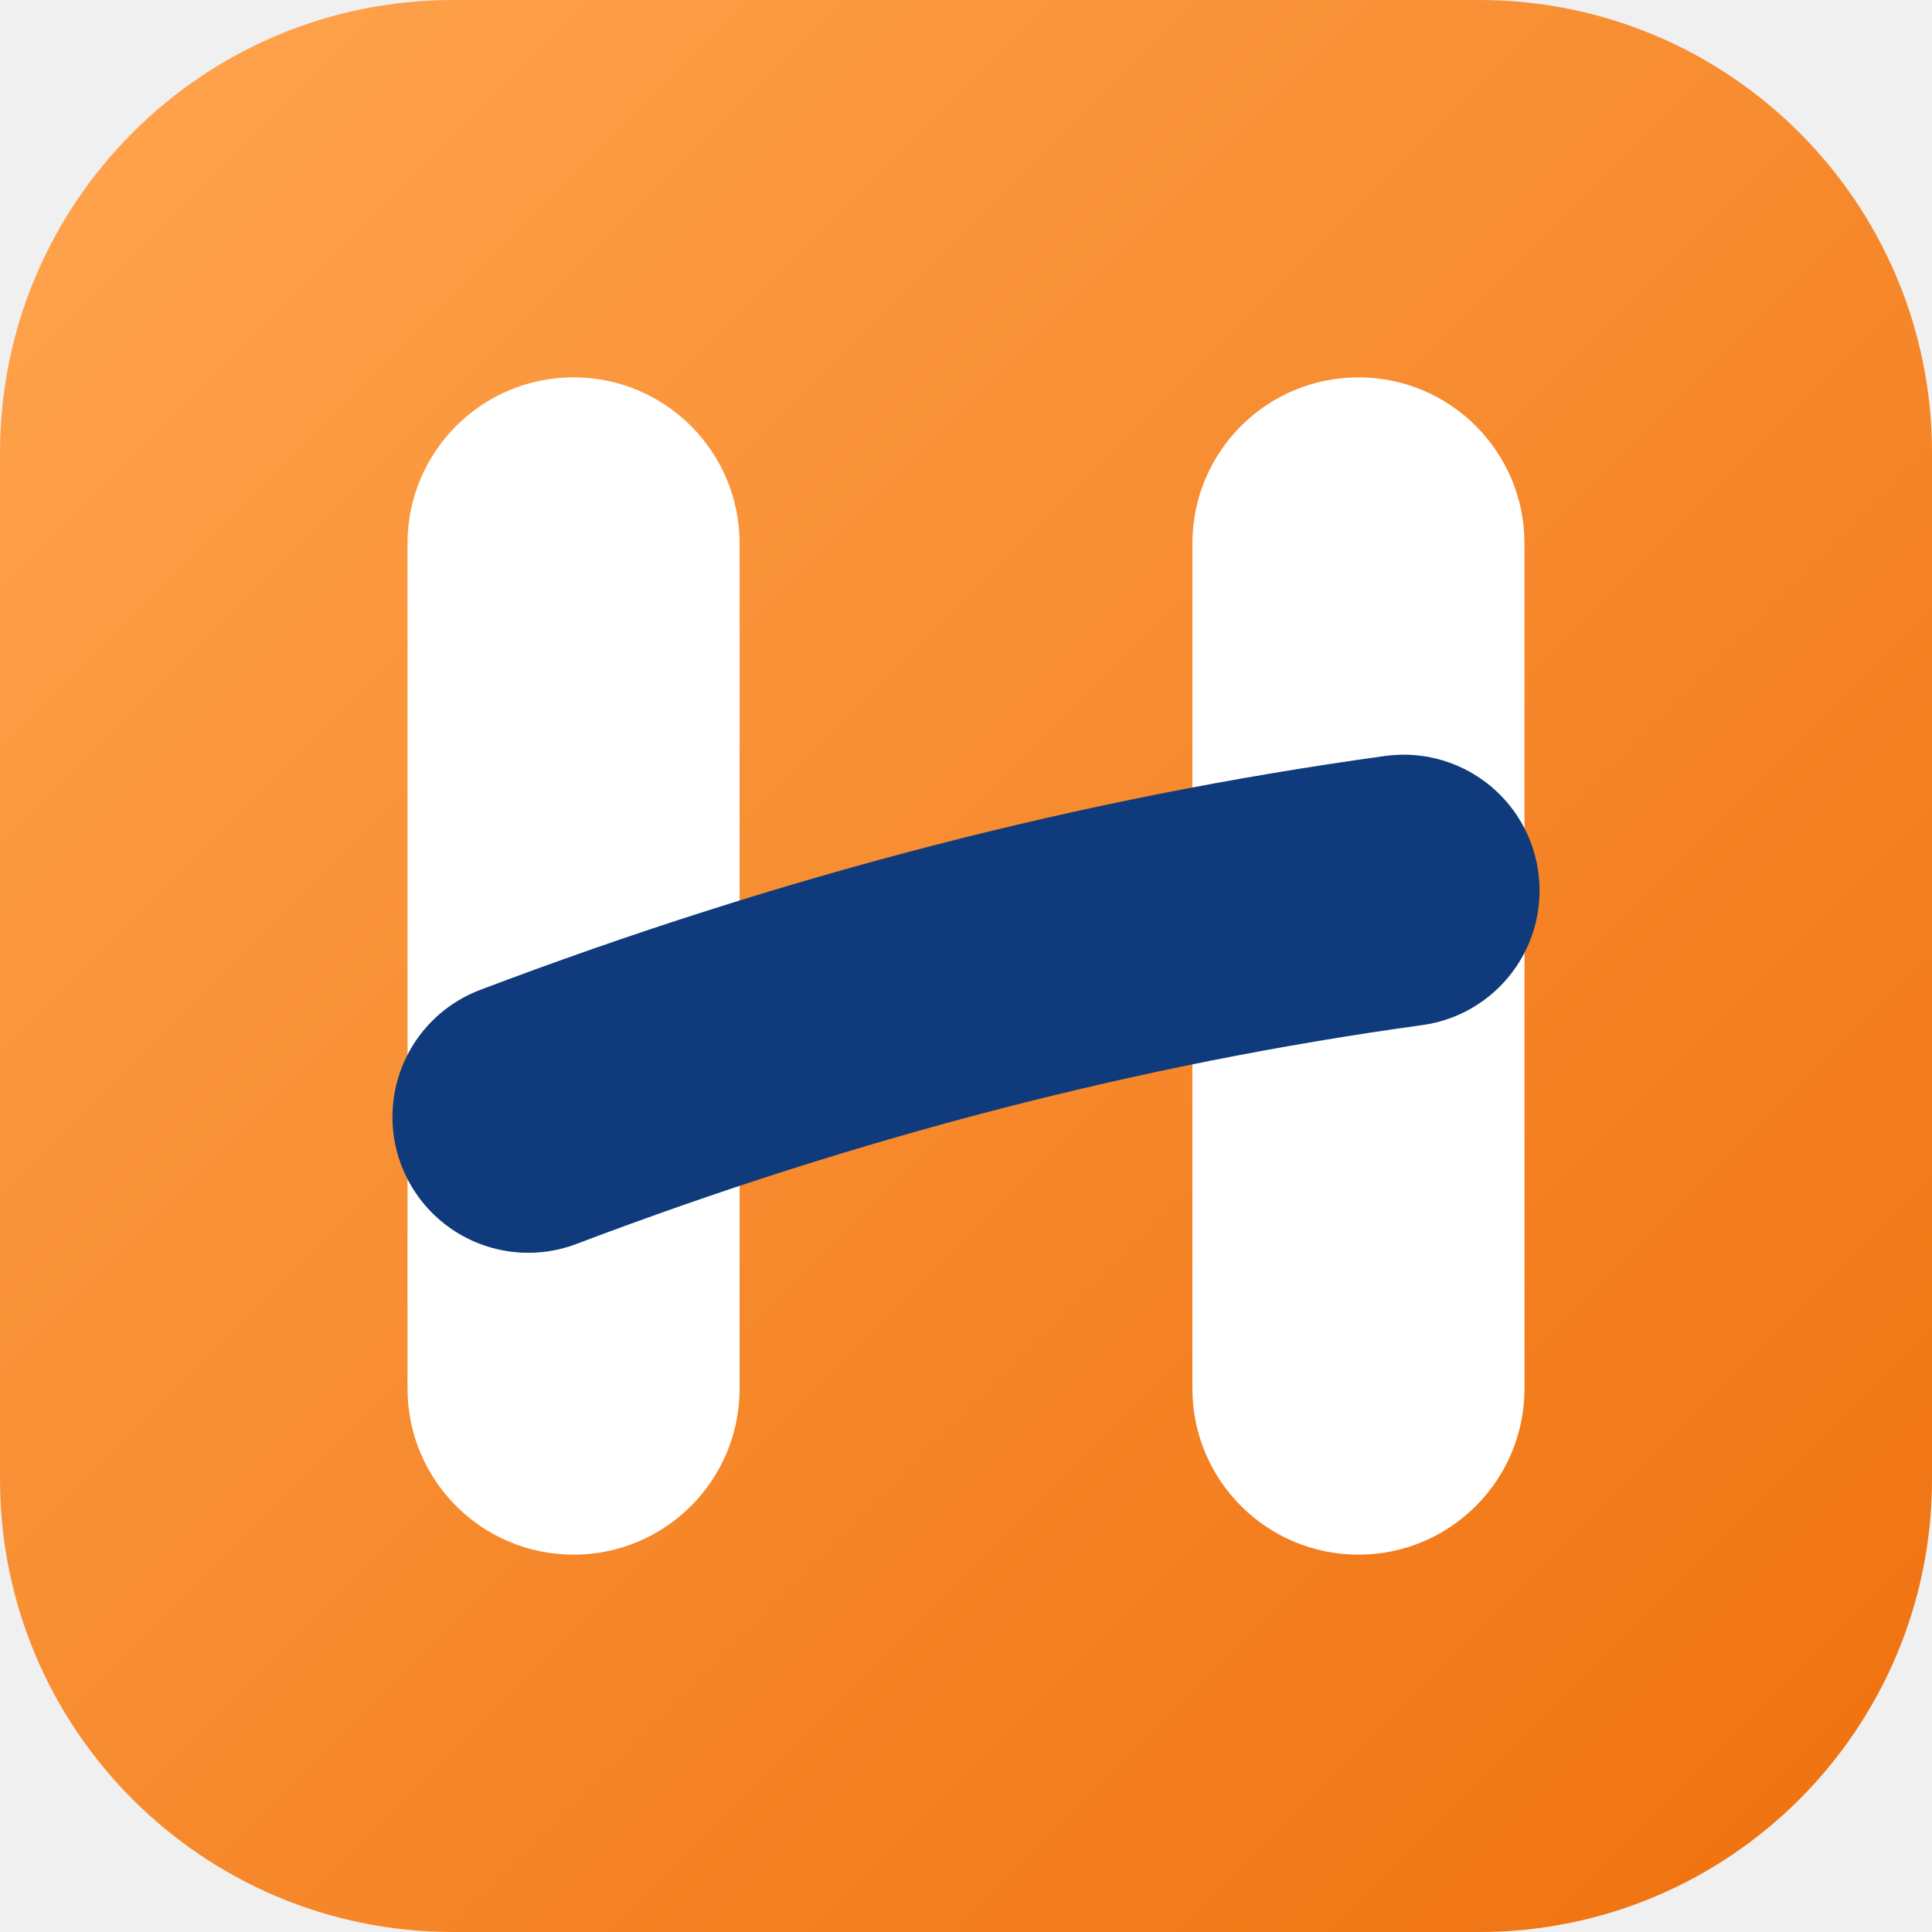
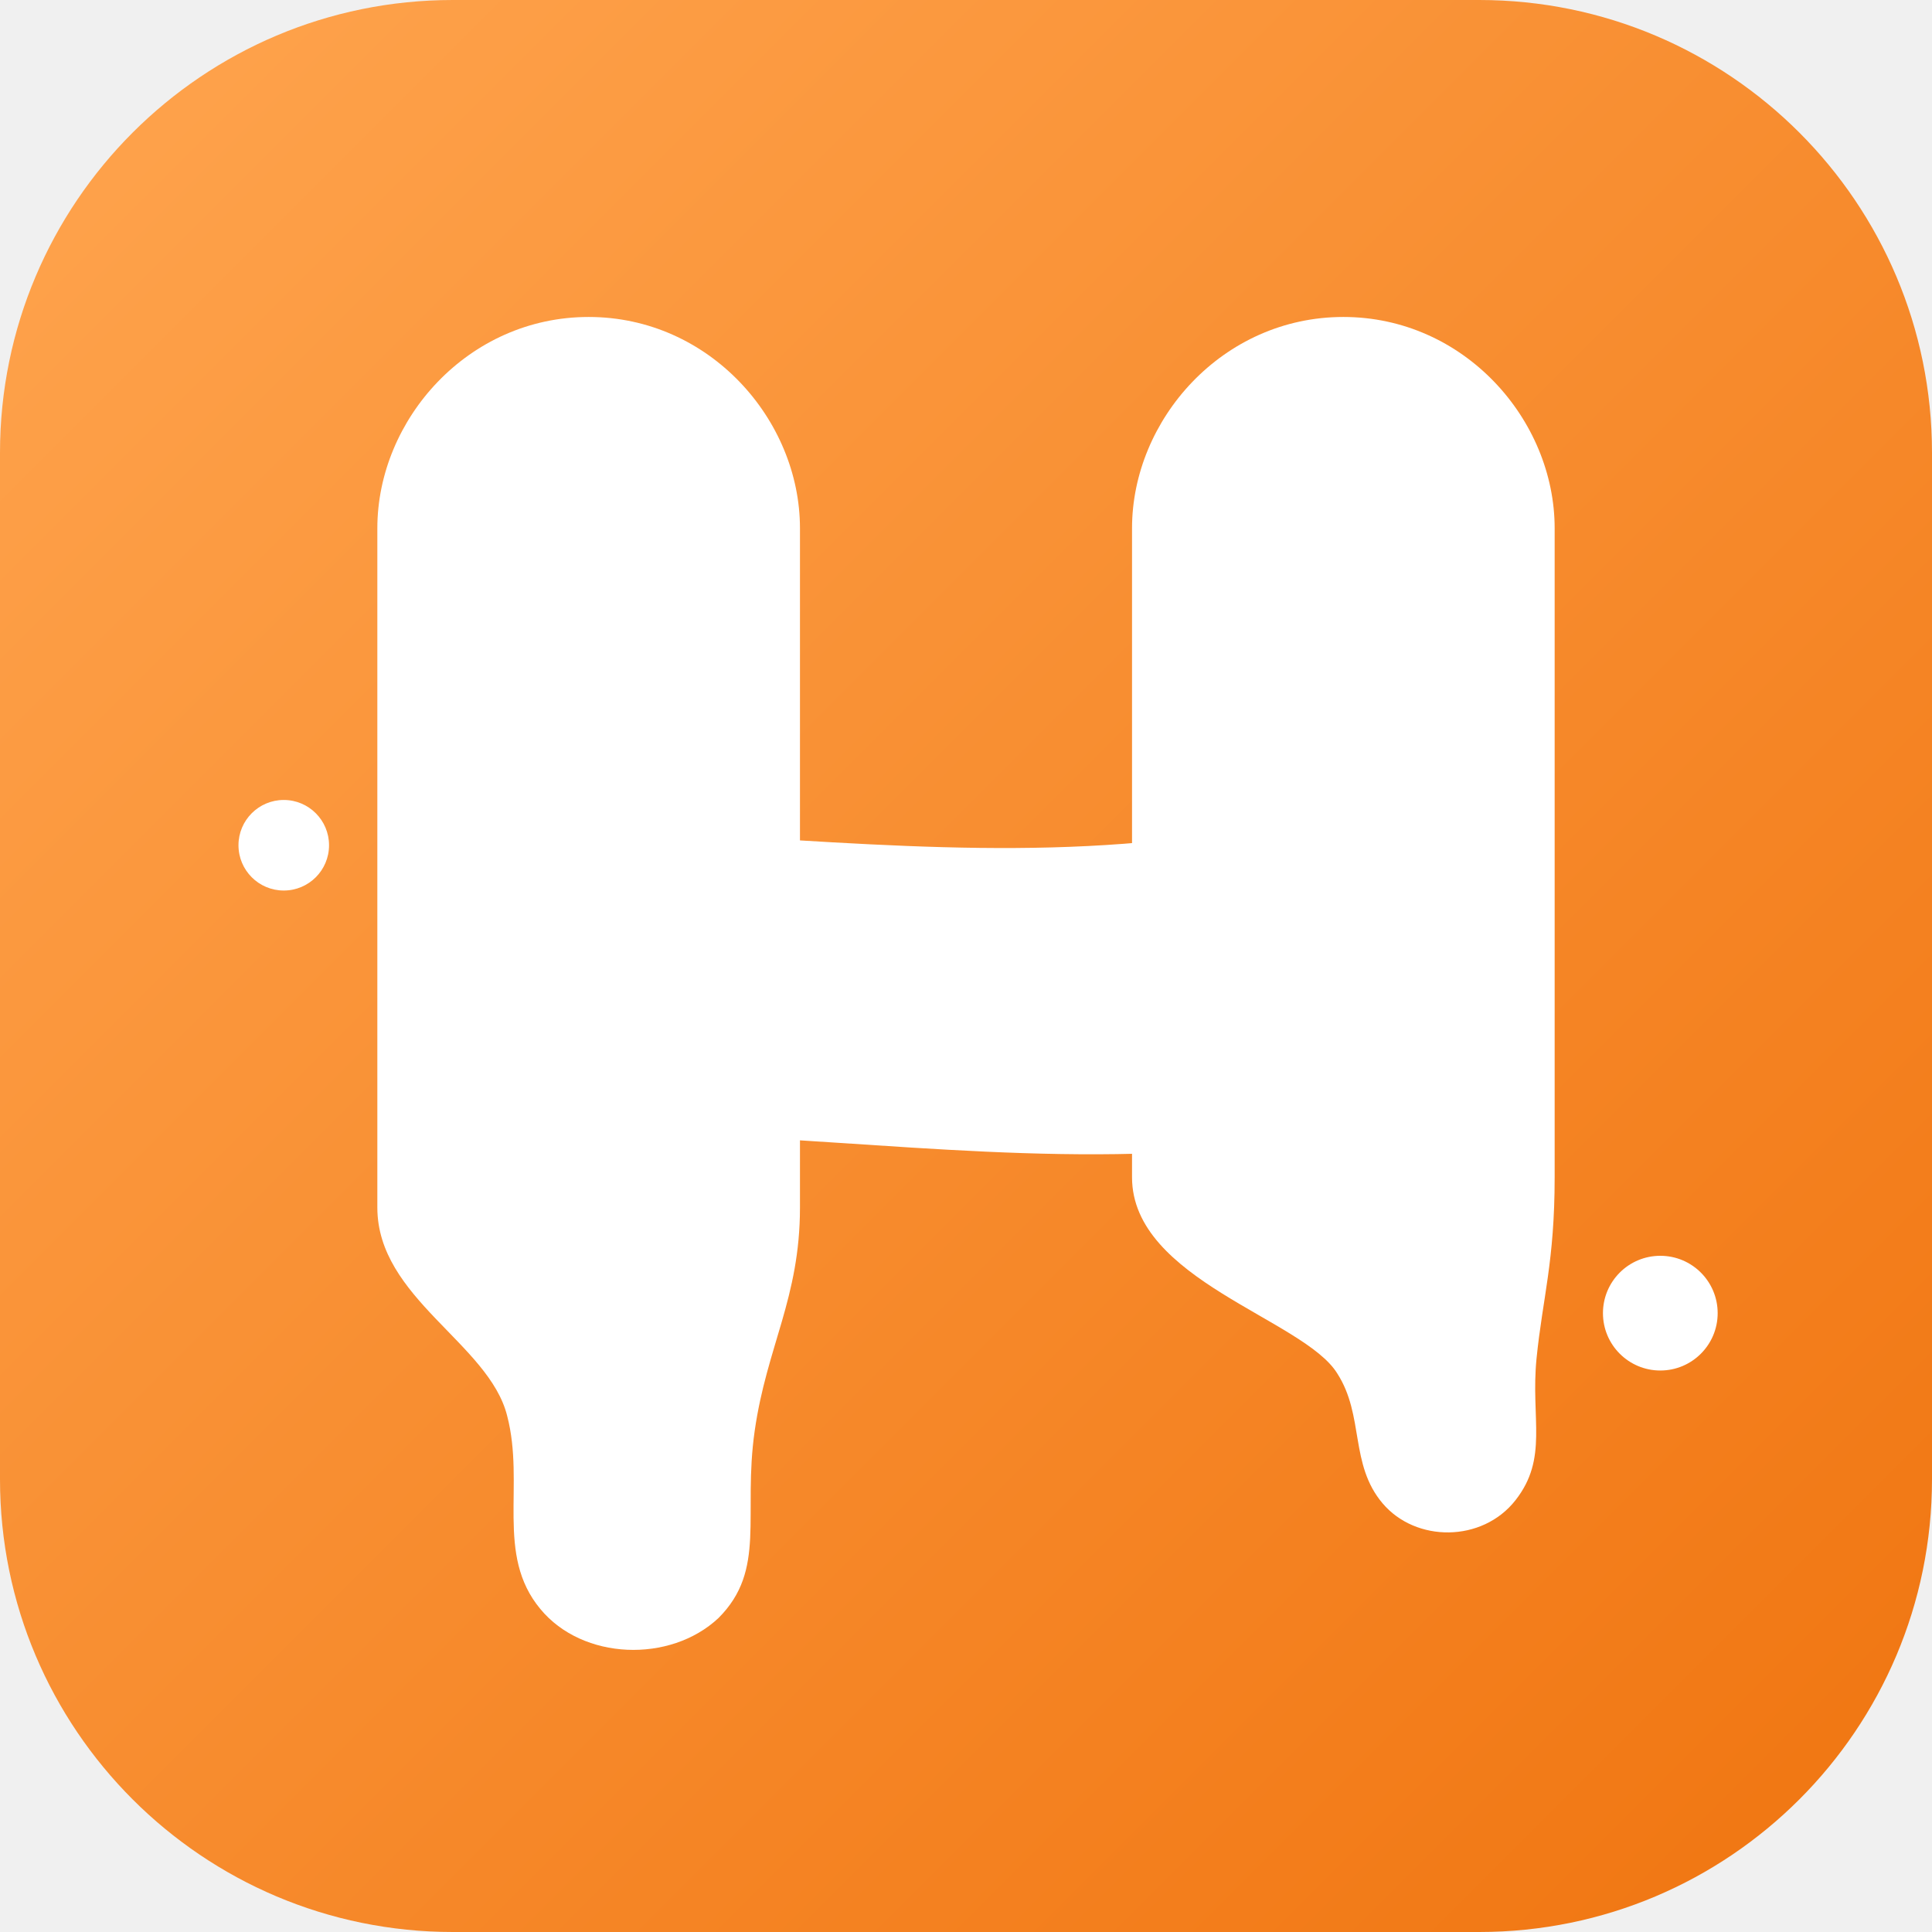
<svg xmlns="http://www.w3.org/2000/svg" viewBox="0 0 64 64" role="img" aria-label="하이스케치">
  <defs>
    <linearGradient id="hsBg" x1="0" y1="0" x2="1" y2="1">
      <stop offset="0" stop-color="#FFA54F" />
-       <stop offset="1" stop-color="#EF700D" />
+       <stop offset="1" stop-color="#F0740F" />
    </linearGradient>
  </defs>
  <rect width="64" height="64" rx="15" fill="url(#hsBg)" />
-   <rect x="13.5" y="12.5" width="11" height="39" rx="5.5" fill="#fff" />
-   <rect x="39.5" y="12.5" width="11" height="39" rx="5.5" fill="#fff" />
-   <path d="M17.5 37 Q32 31.5 46.5 29.5" fill="none" stroke="#0F3B7C" stroke-width="9" stroke-linecap="round" />
+   <g fill="#fff">
+     <path d="M12.5 17.5C12.5 13.9 15.5 10.5 19.5 10.5S26.5 13.9 26.5 17.5V40C26.5 43 25.4 44.6 25 47.4C24.6 50.2 25.4 52 23.8 53.6C22.2 55.1 19.3 55 17.9 53.3C16.4 51.5 17.4 49.2 16.8 46.9C16.2 44.5 12.5 43 12.5 40Z" />
+     <path d="M37.5 17.5C37.5 13.9 40.5 10.5 44.5 10.5S51.5 13.9 51.5 17.5V39C51.5 41.8 51.1 43 50.9 45C50.7 47 51.3 48.3 50.2 49.7C49.1 51.1 46.9 51.1 45.8 49.8C44.7 48.5 45.2 46.9 44.3 45.5C43.2 43.7 37.5 42.4 37.5 39Z" />
+     <path d="M16 31C16 28.4 19 27.4 22.6 27.6C29.4 28 35.6 28.6 42 27.3C45.8 26.6 48.6 28 48.6 30.6V33.6C48.6 36.2 45.8 37.3 42.6 37.8C36 38.8 29.2 37.8 23 37.6C19.2 37.5 16 36.8 16 34Z" />
+     <circle cx="55" cy="43.5" r="1.9" />
+     <circle cx="9.4" cy="28" r="1.5" />
+   </g>
</svg>
